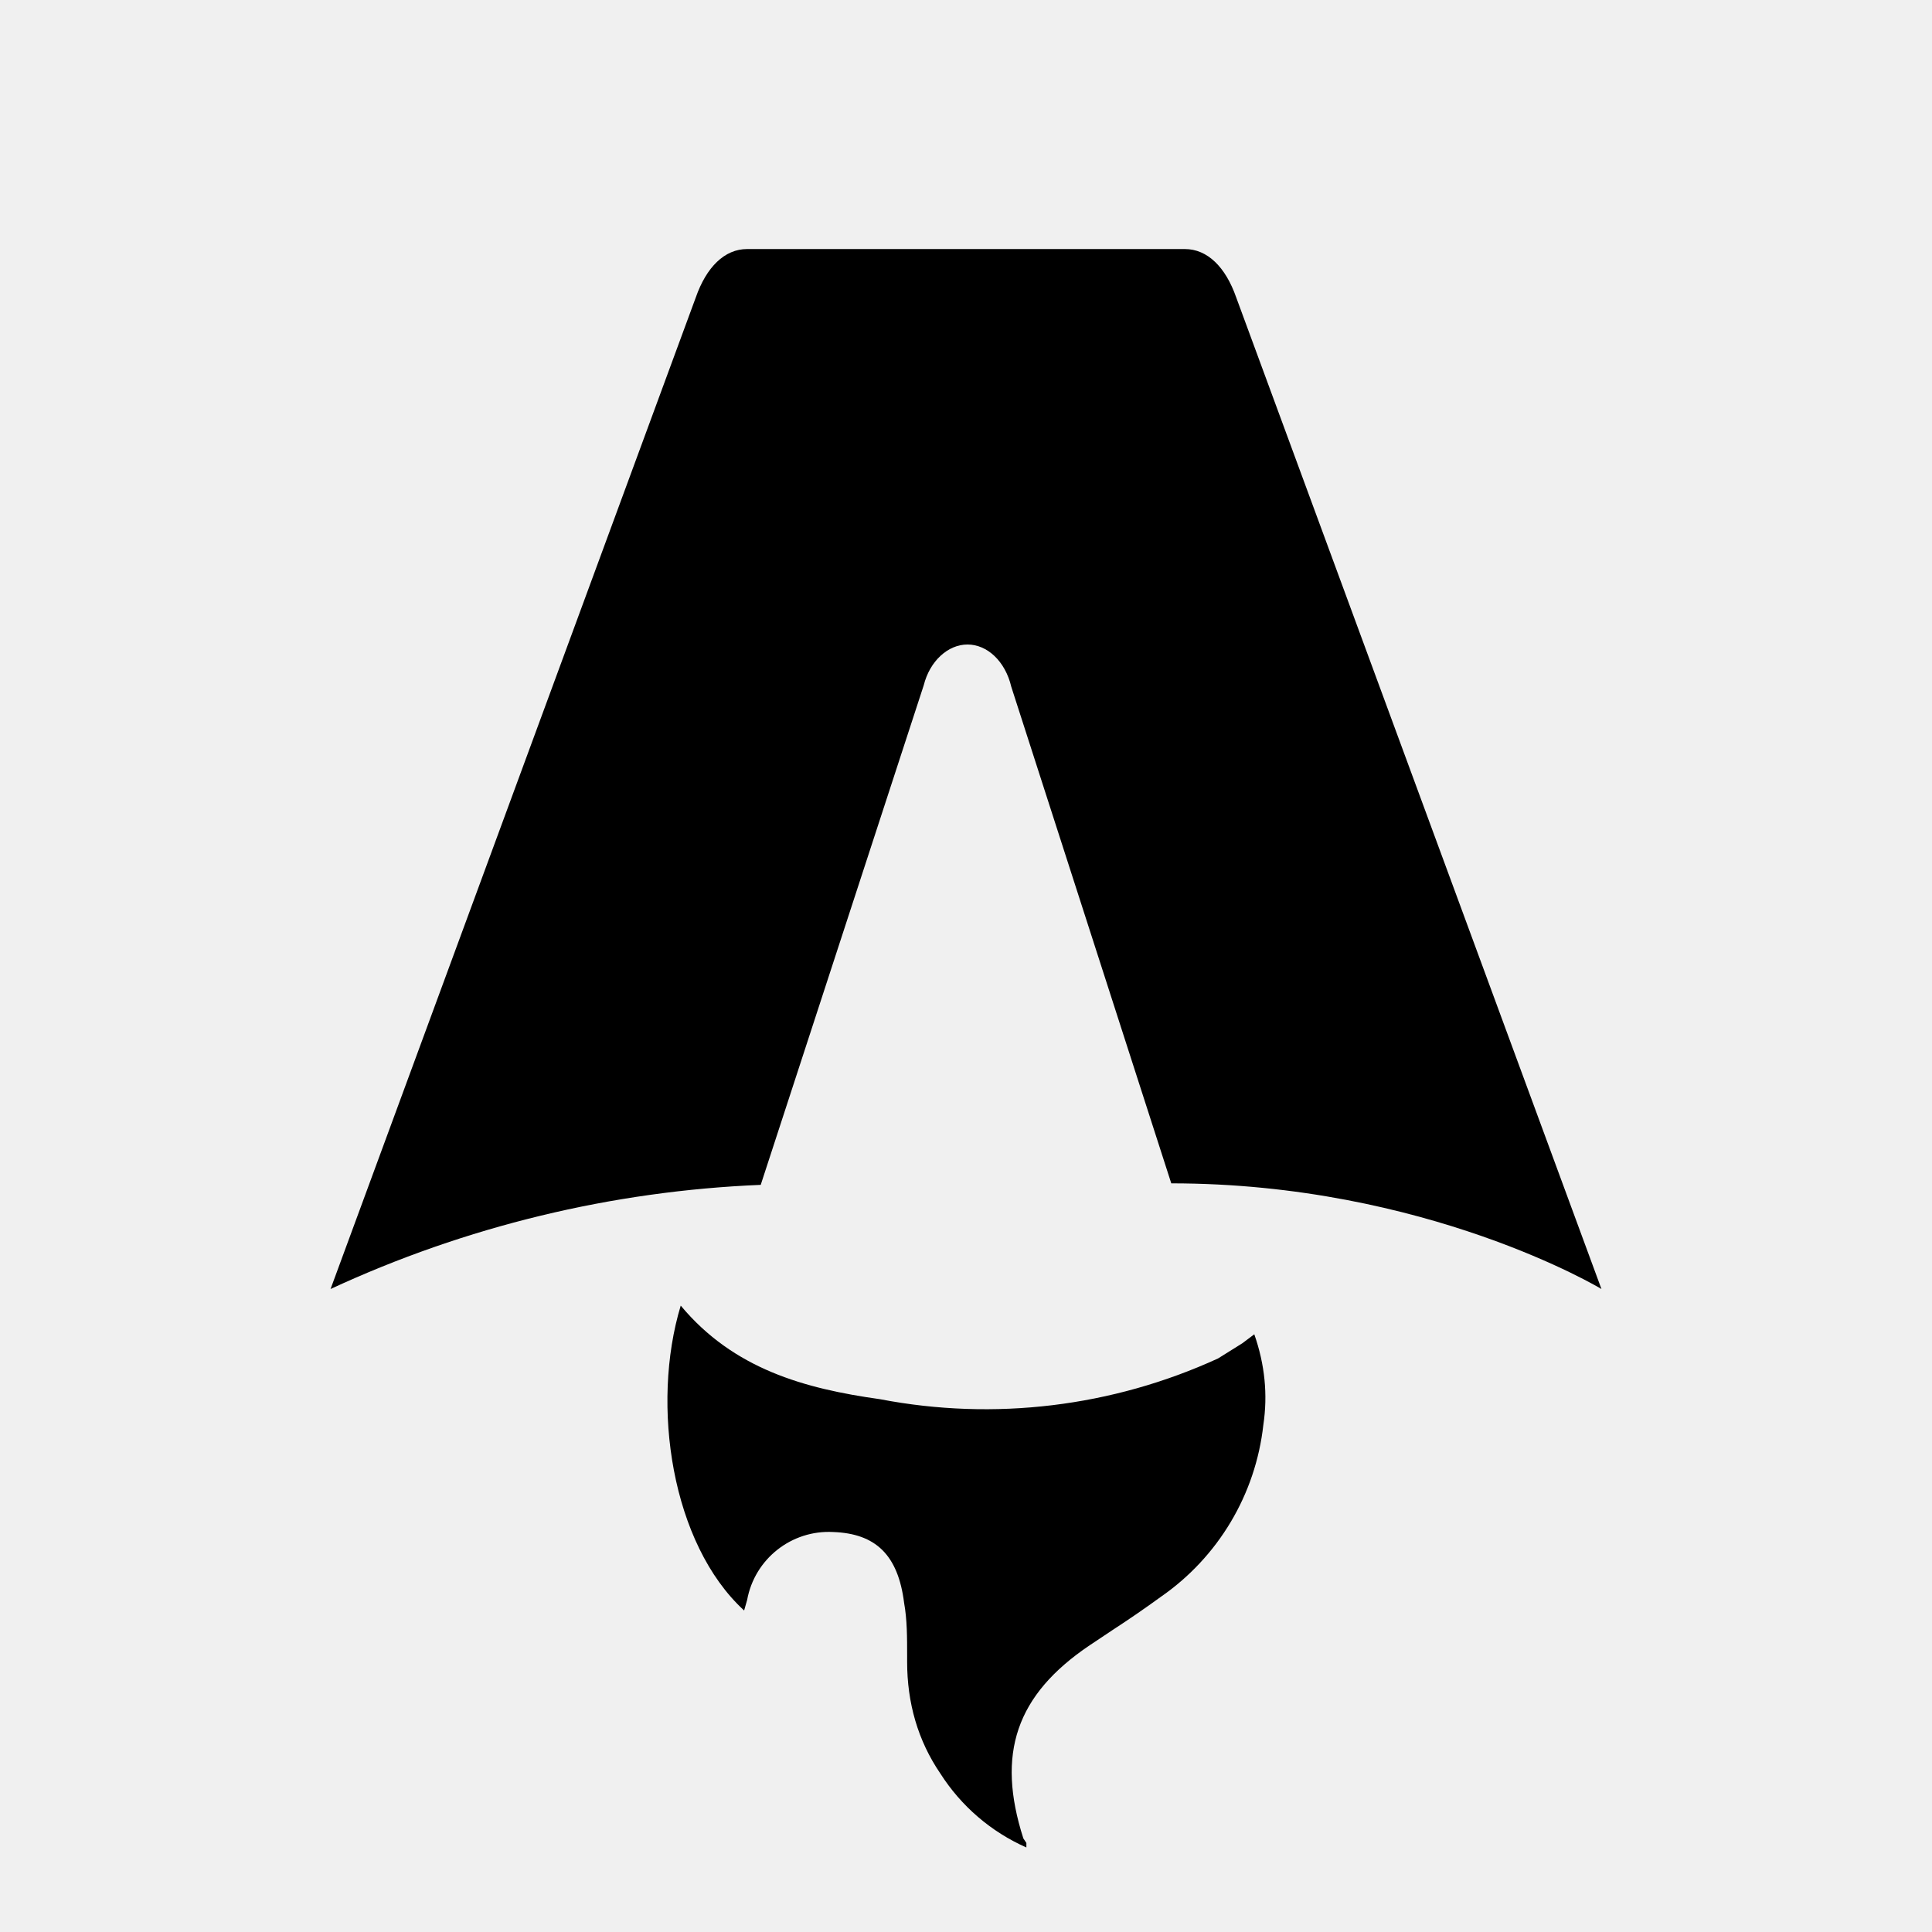
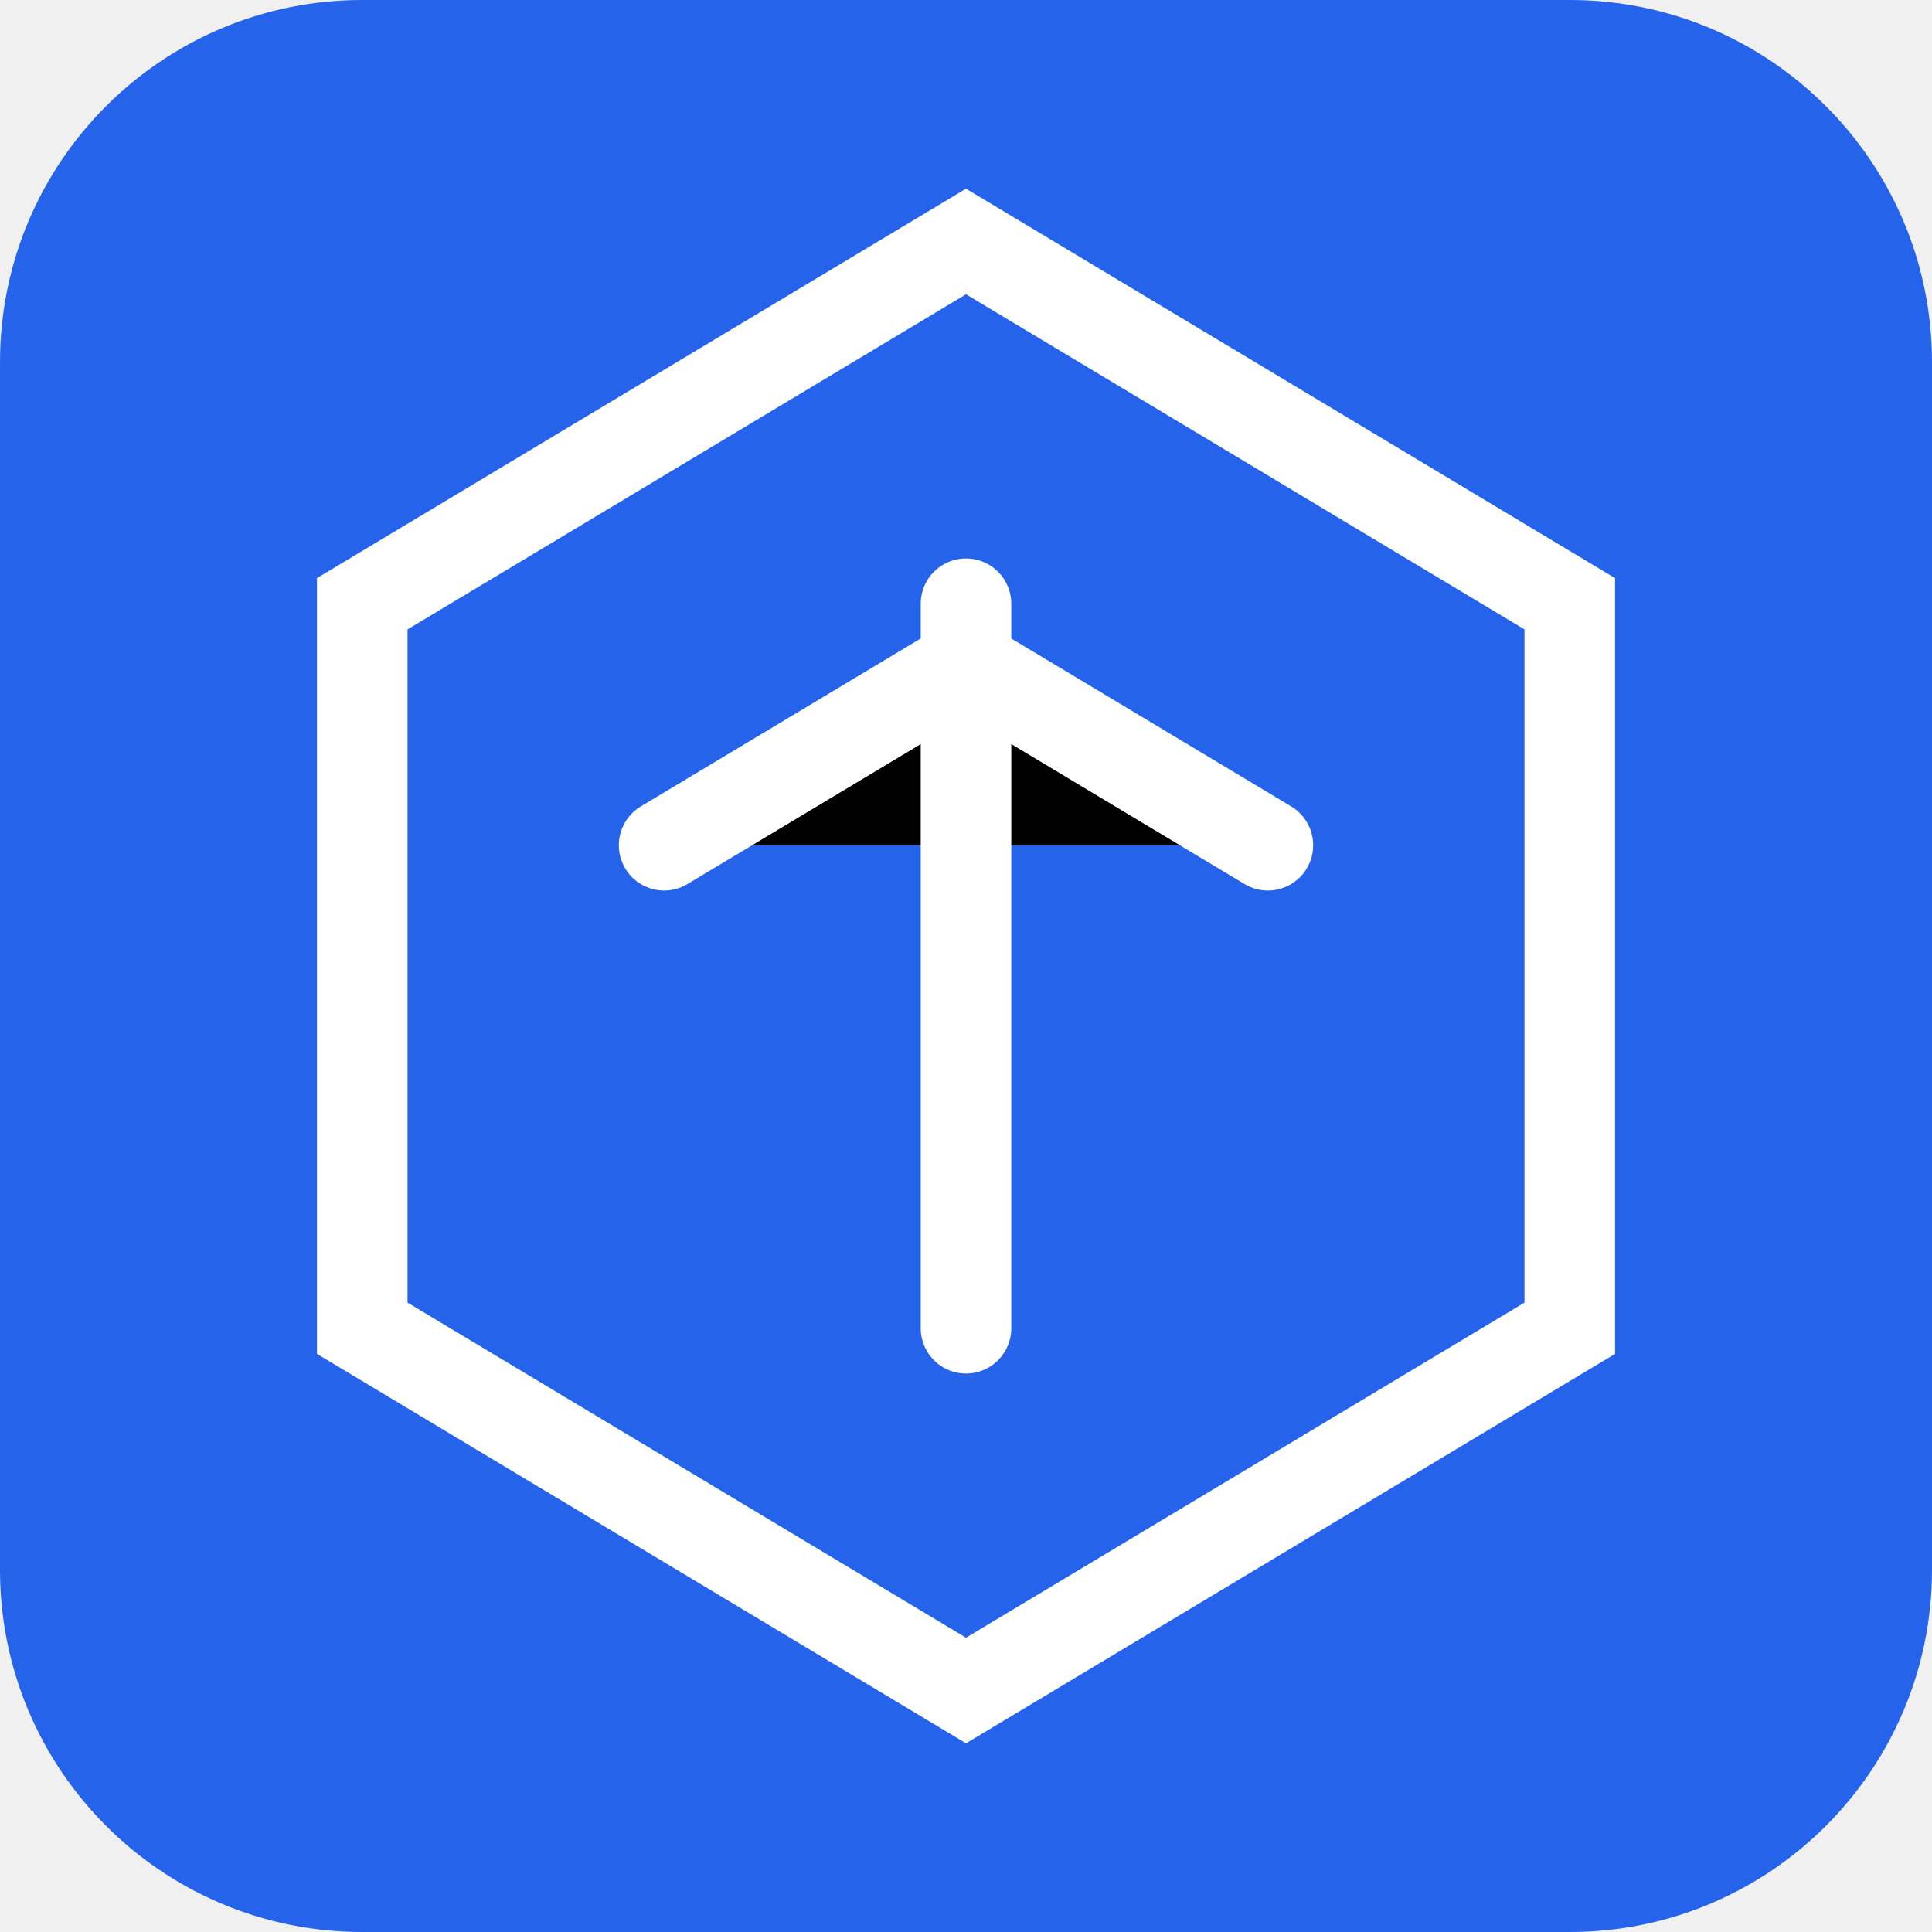
- <svg xmlns="http://www.w3.org/2000/svg" fill="none" viewBox="0 0 128 128">
-   <path d="M50.4 78.5a75.1 75.1 0 0 0-28.5 6.9l24.2-65.7c.7-2 1.9-3.2 3.4-3.2h29c1.5 0 2.7 1.2 3.4 3.2l24.2 65.7s-11.6-7-28.5-7L67 45.5c-.4-1.7-1.6-2.8-2.9-2.8-1.3 0-2.5 1.1-2.9 2.7L50.4 78.5Zm-1.1 28.2Zm-4.2-20.2c-2 6.6-.6 15.8 4.2 20.2a17.5 17.5 0 0 1 .2-.7 5.5 5.5 0 0 1 5.7-4.5c2.8.1 4.3 1.5 4.7 4.7.2 1.1.2 2.3.2 3.5v.4c0 2.7.7 5.2 2.2 7.4a13 13 0 0 0 5.7 4.9v-.3l-.2-.3c-1.8-5.6-.5-9.5 4.4-12.8l1.5-1a73 73 0 0 0 3.2-2.2 16 16 0 0 0 6.8-11.4c.3-2 .1-4-.6-6l-.8.6-1.6 1a37 37 0 0 1-22.4 2.7c-5-.7-9.7-2-13.2-6.2Z" />
-   <style>
-         path { fill: #000; }
-         @media (prefers-color-scheme: dark) {
-             path { fill: #FFF; }
-         }
-     </style>
+ <svg xmlns="http://www.w3.org/2000/svg" viewBox="0 0 32 32">
+   <rect width="32" height="32" rx="6" fill="#2563eb" />
+   <path d="M16 4L6 10v12l10 6 10-6V10L16 4z" stroke="white" stroke-width="1.5" fill="none" />
+   <path d="M16 10v12M11 14l5-3 5 3" stroke="white" stroke-width="1.5" stroke-linecap="round" stroke-linejoin="round" />
</svg>
